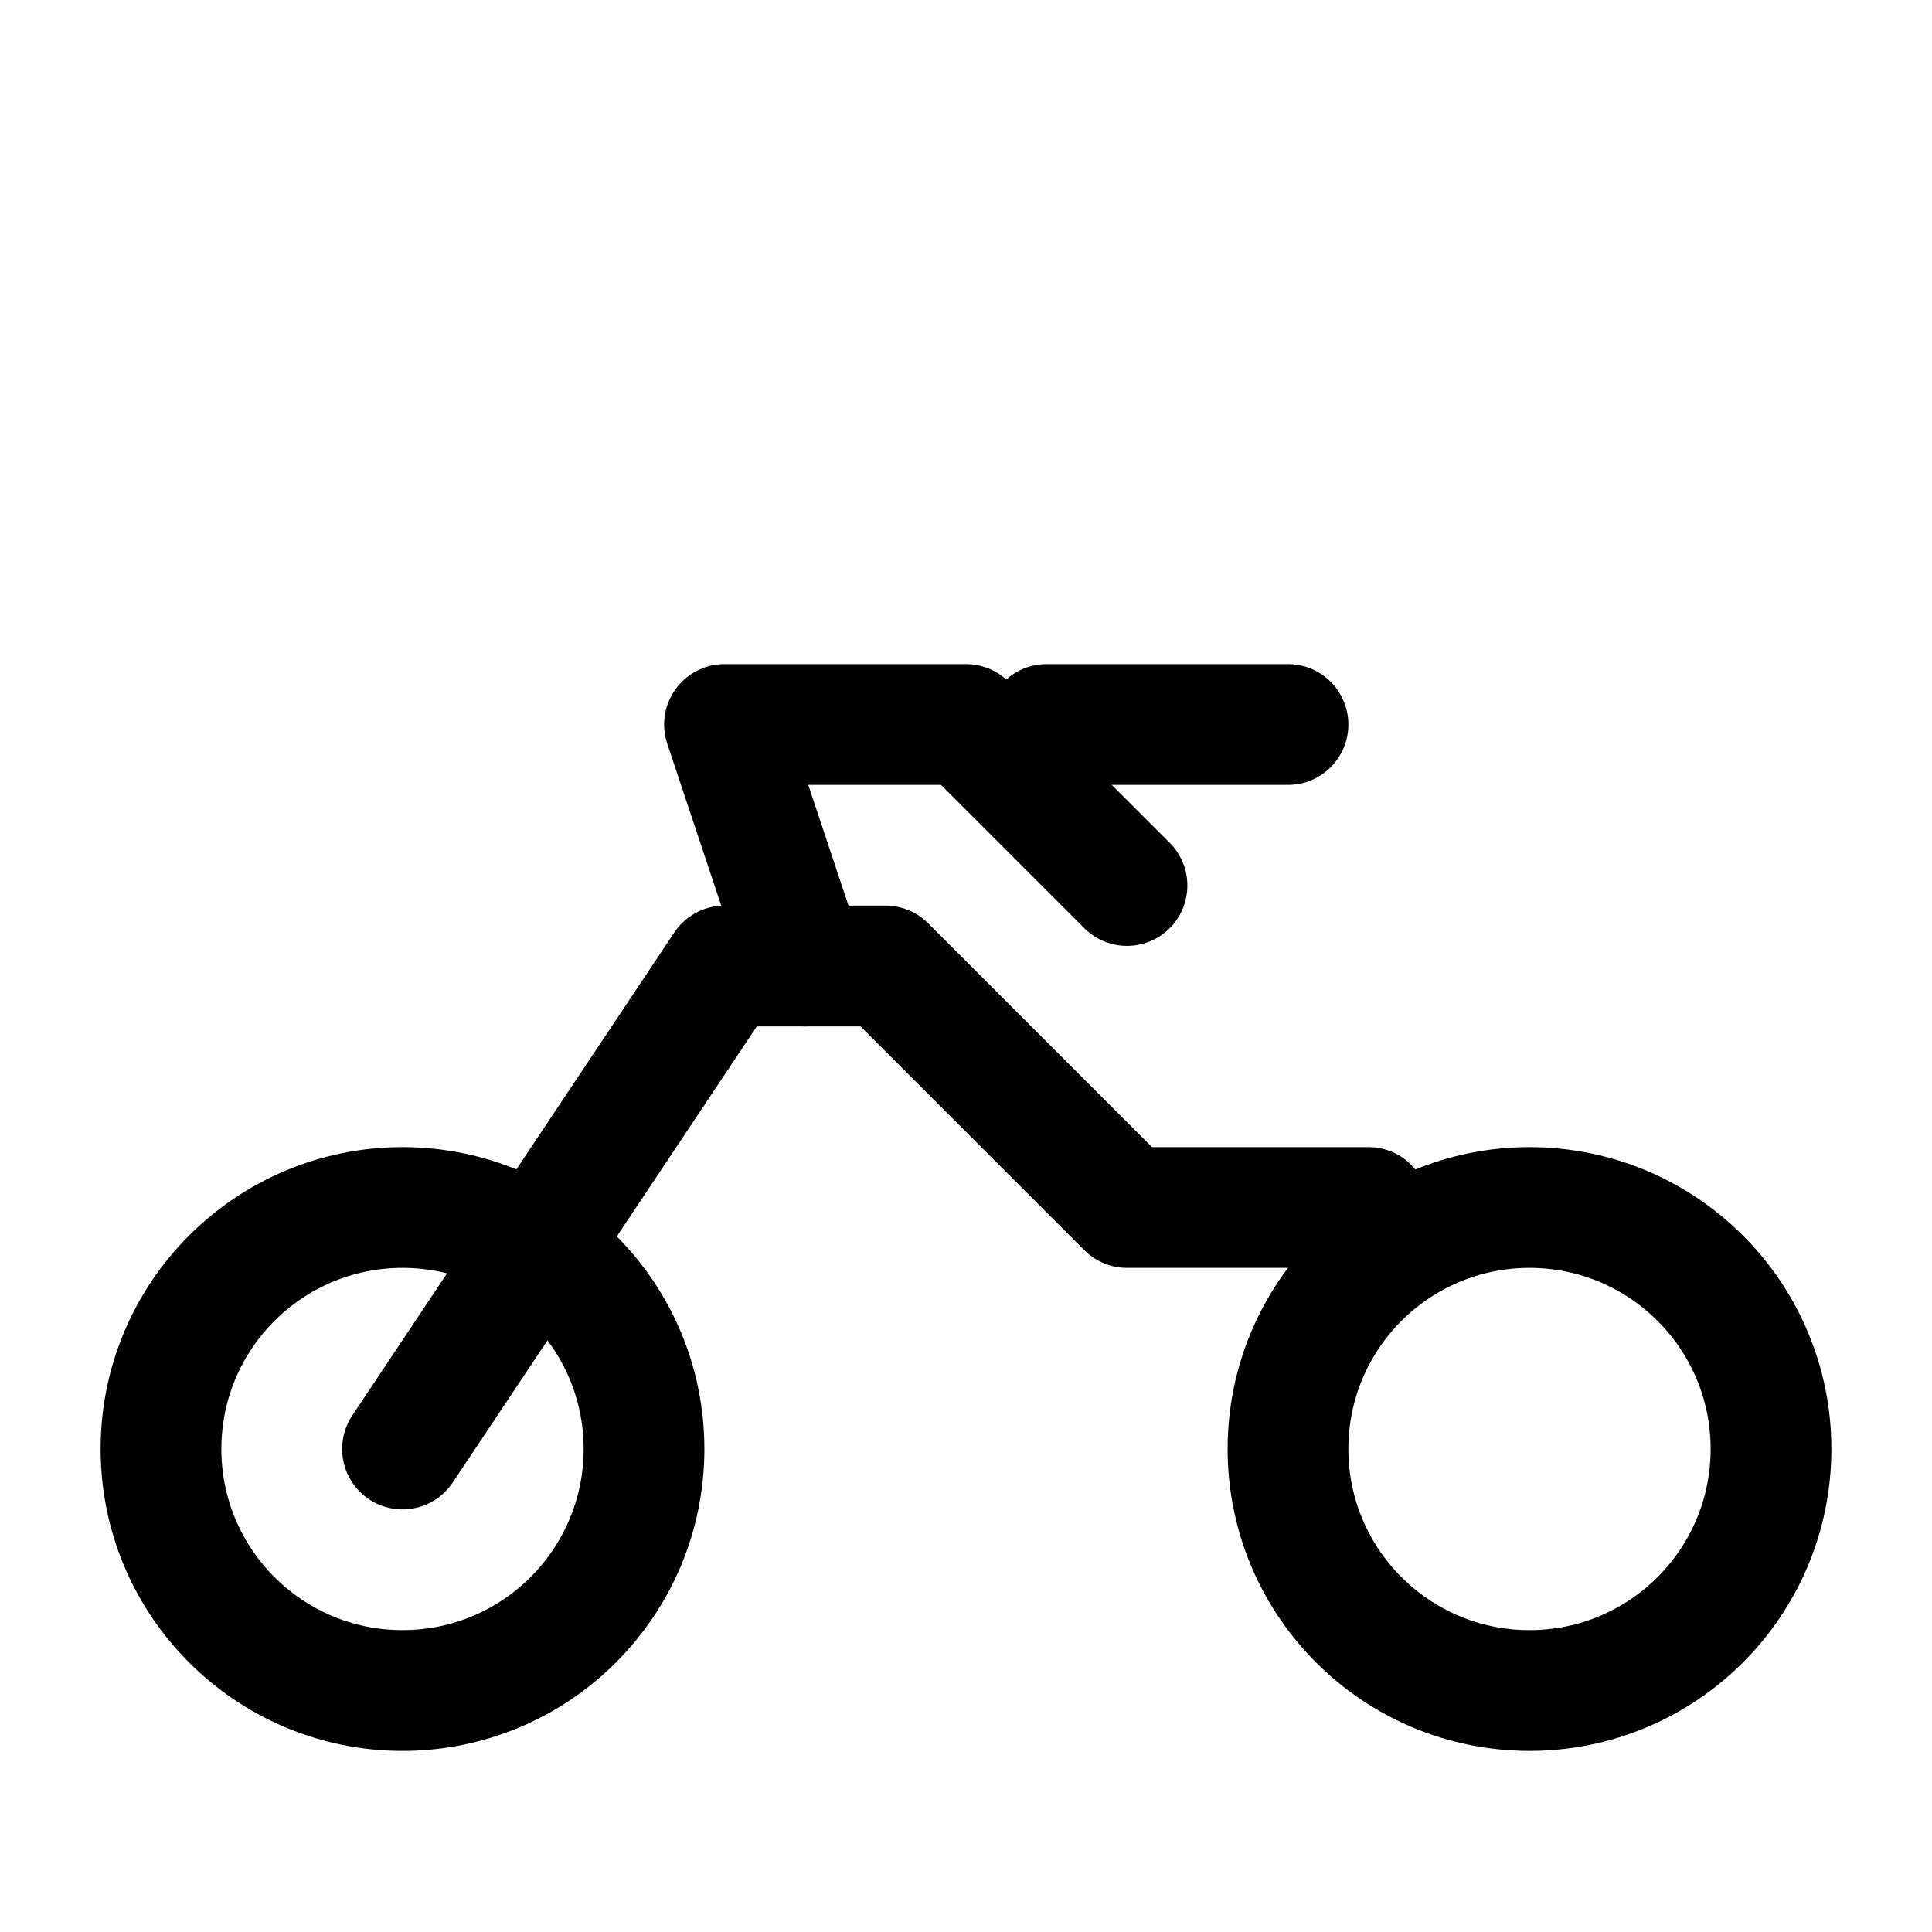
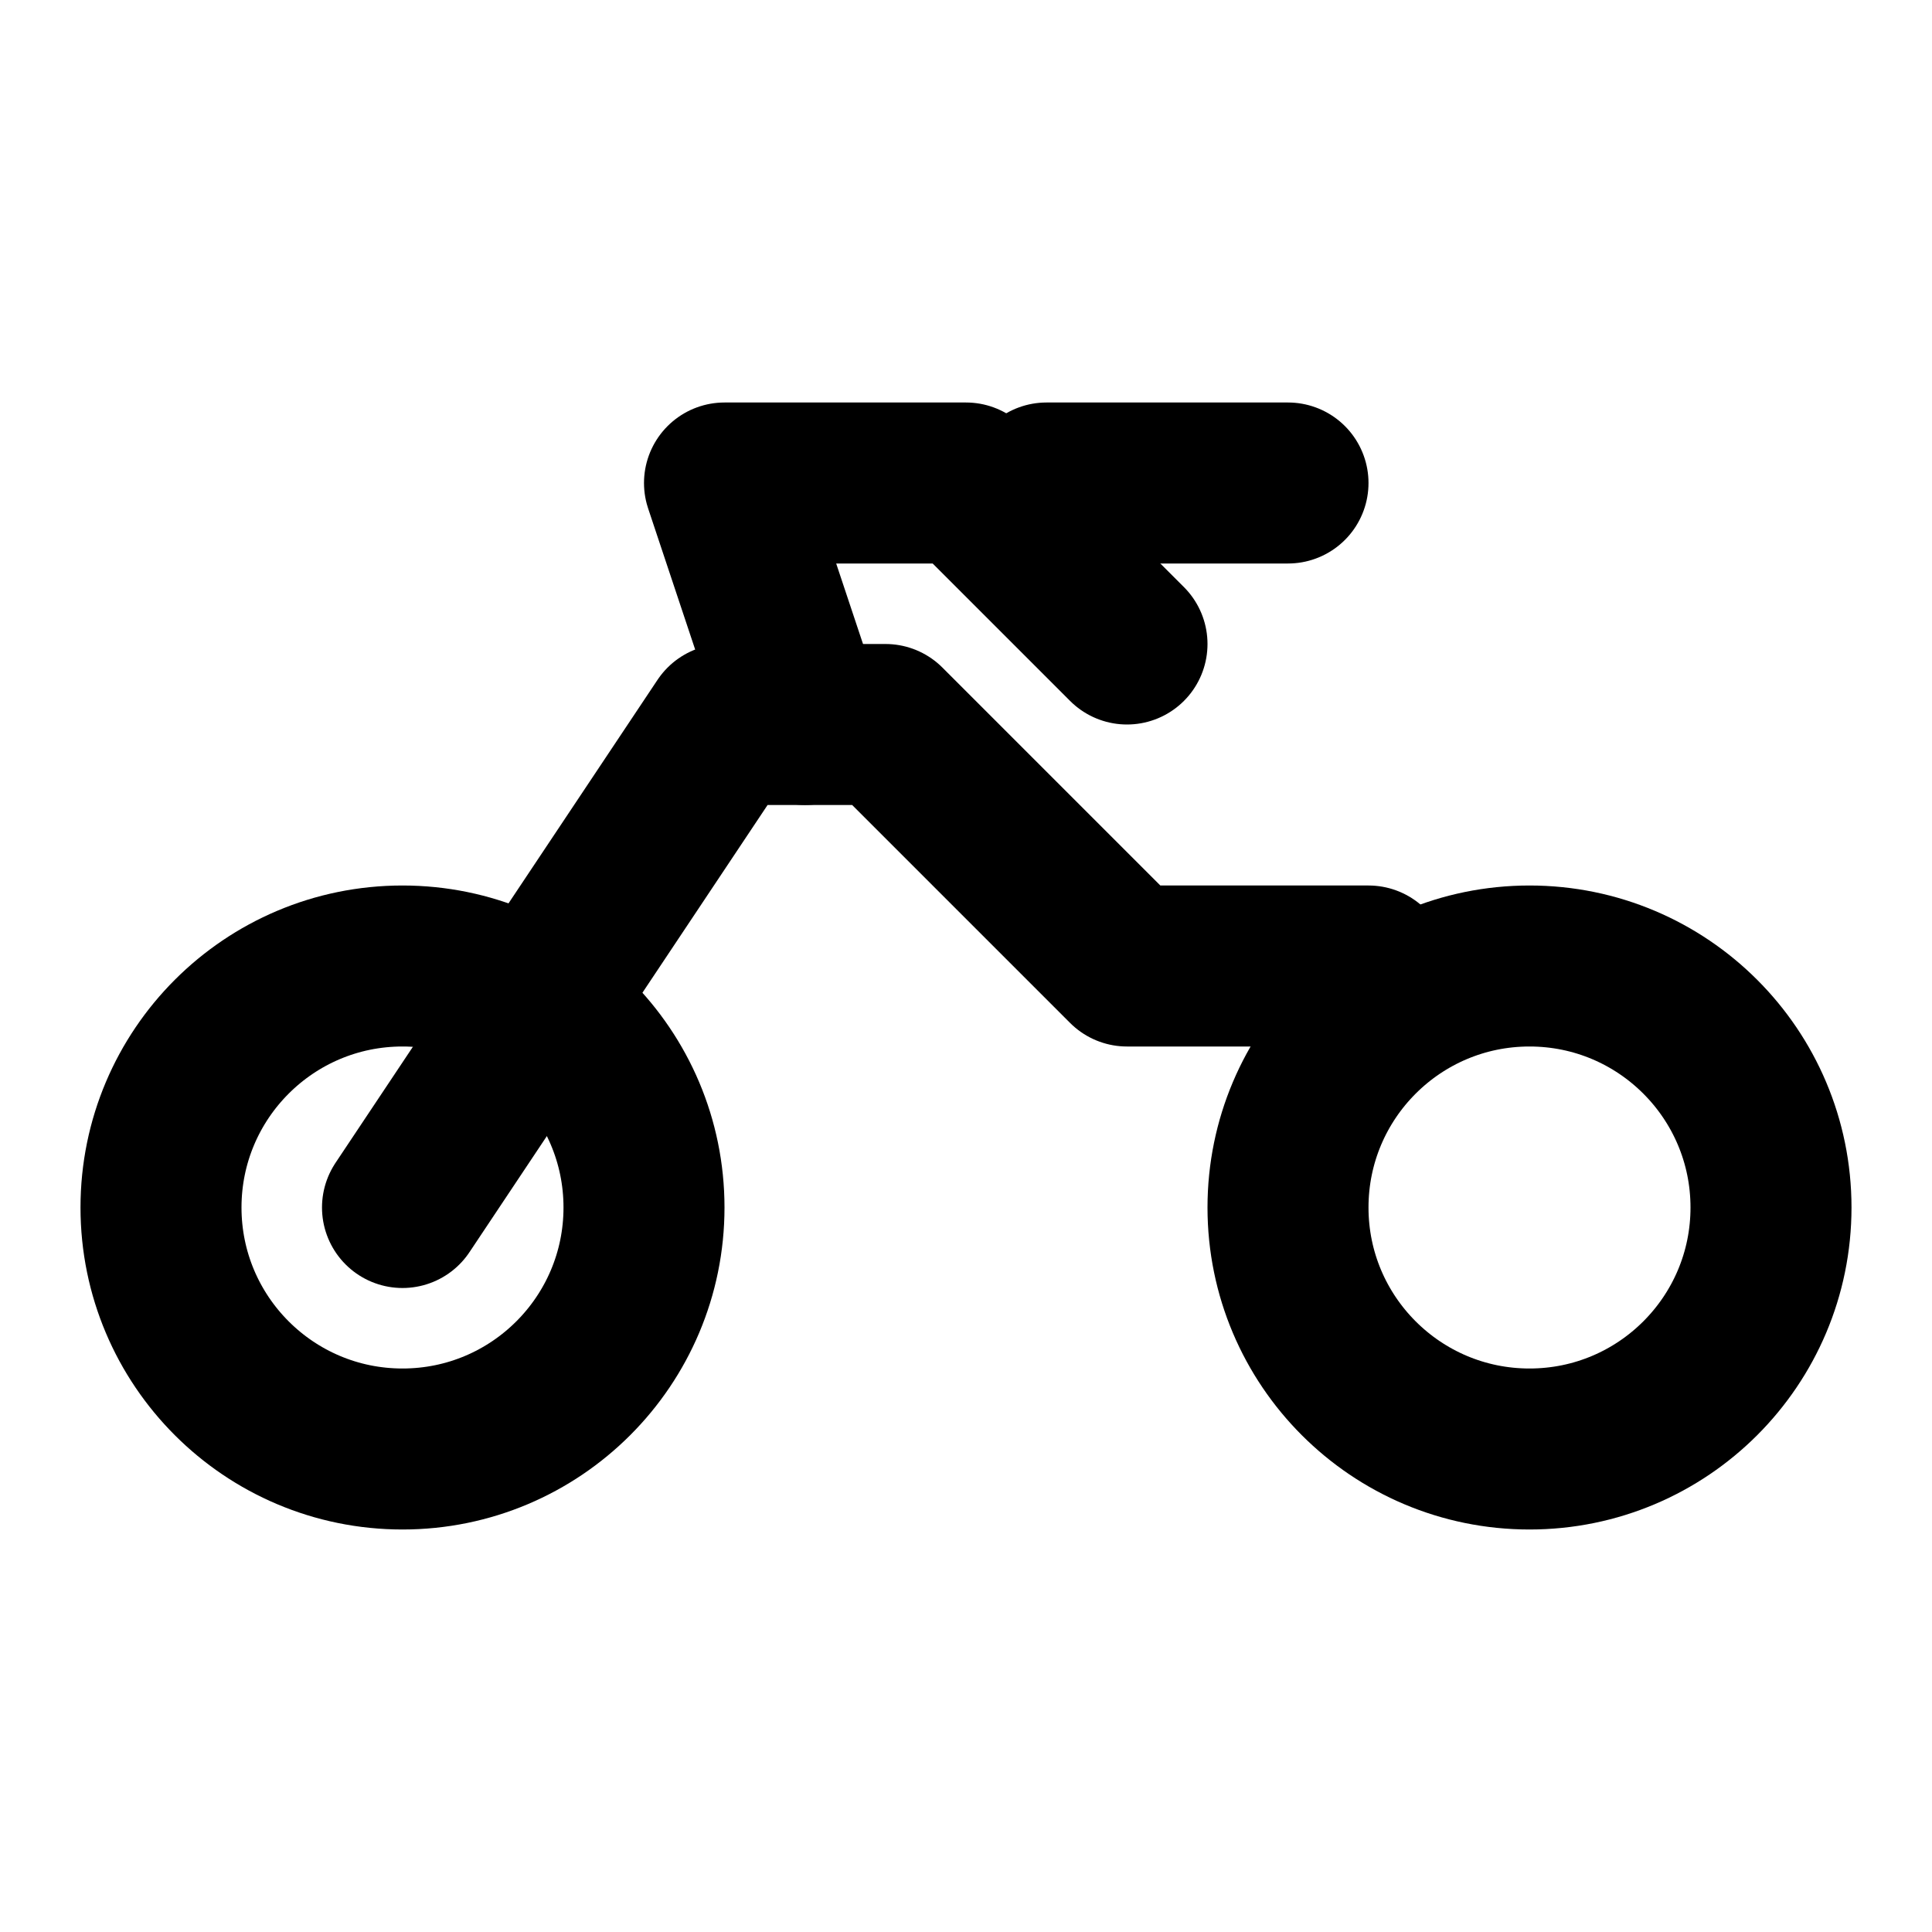
- <svg xmlns="http://www.w3.org/2000/svg" width="24" height="24" viewBox="0 0 24 24" fill="none" stroke="currentColor" stroke-width="1.5" stroke-linecap="round" stroke-linejoin="round">
-   <circle cx="5" cy="18" r="3" />
-   <circle cx="19" cy="18" r="3" />
-   <path d="M5 18l4-6h2l3 3h3" />
-   <path d="M10 12l-1-3h3l2 2" />
-   <path d="M13 9h3" />
+ <svg xmlns="http://www.w3.org/2000/svg" width="24" height="24" viewBox="0 0 24 24" fill="none" stroke="currentColor" stroke-width="2" stroke-linecap="round" stroke-linejoin="round">
+   <circle cx="5" cy="15" r="3" />
+   <circle cx="19" cy="15" r="3" />
+   <path d="M5 15l4-6h2l3 3h3" />
+   <path d="M10 9l-1-3h3l2 2" />
+   <path d="M13 6h3" />
</svg>
